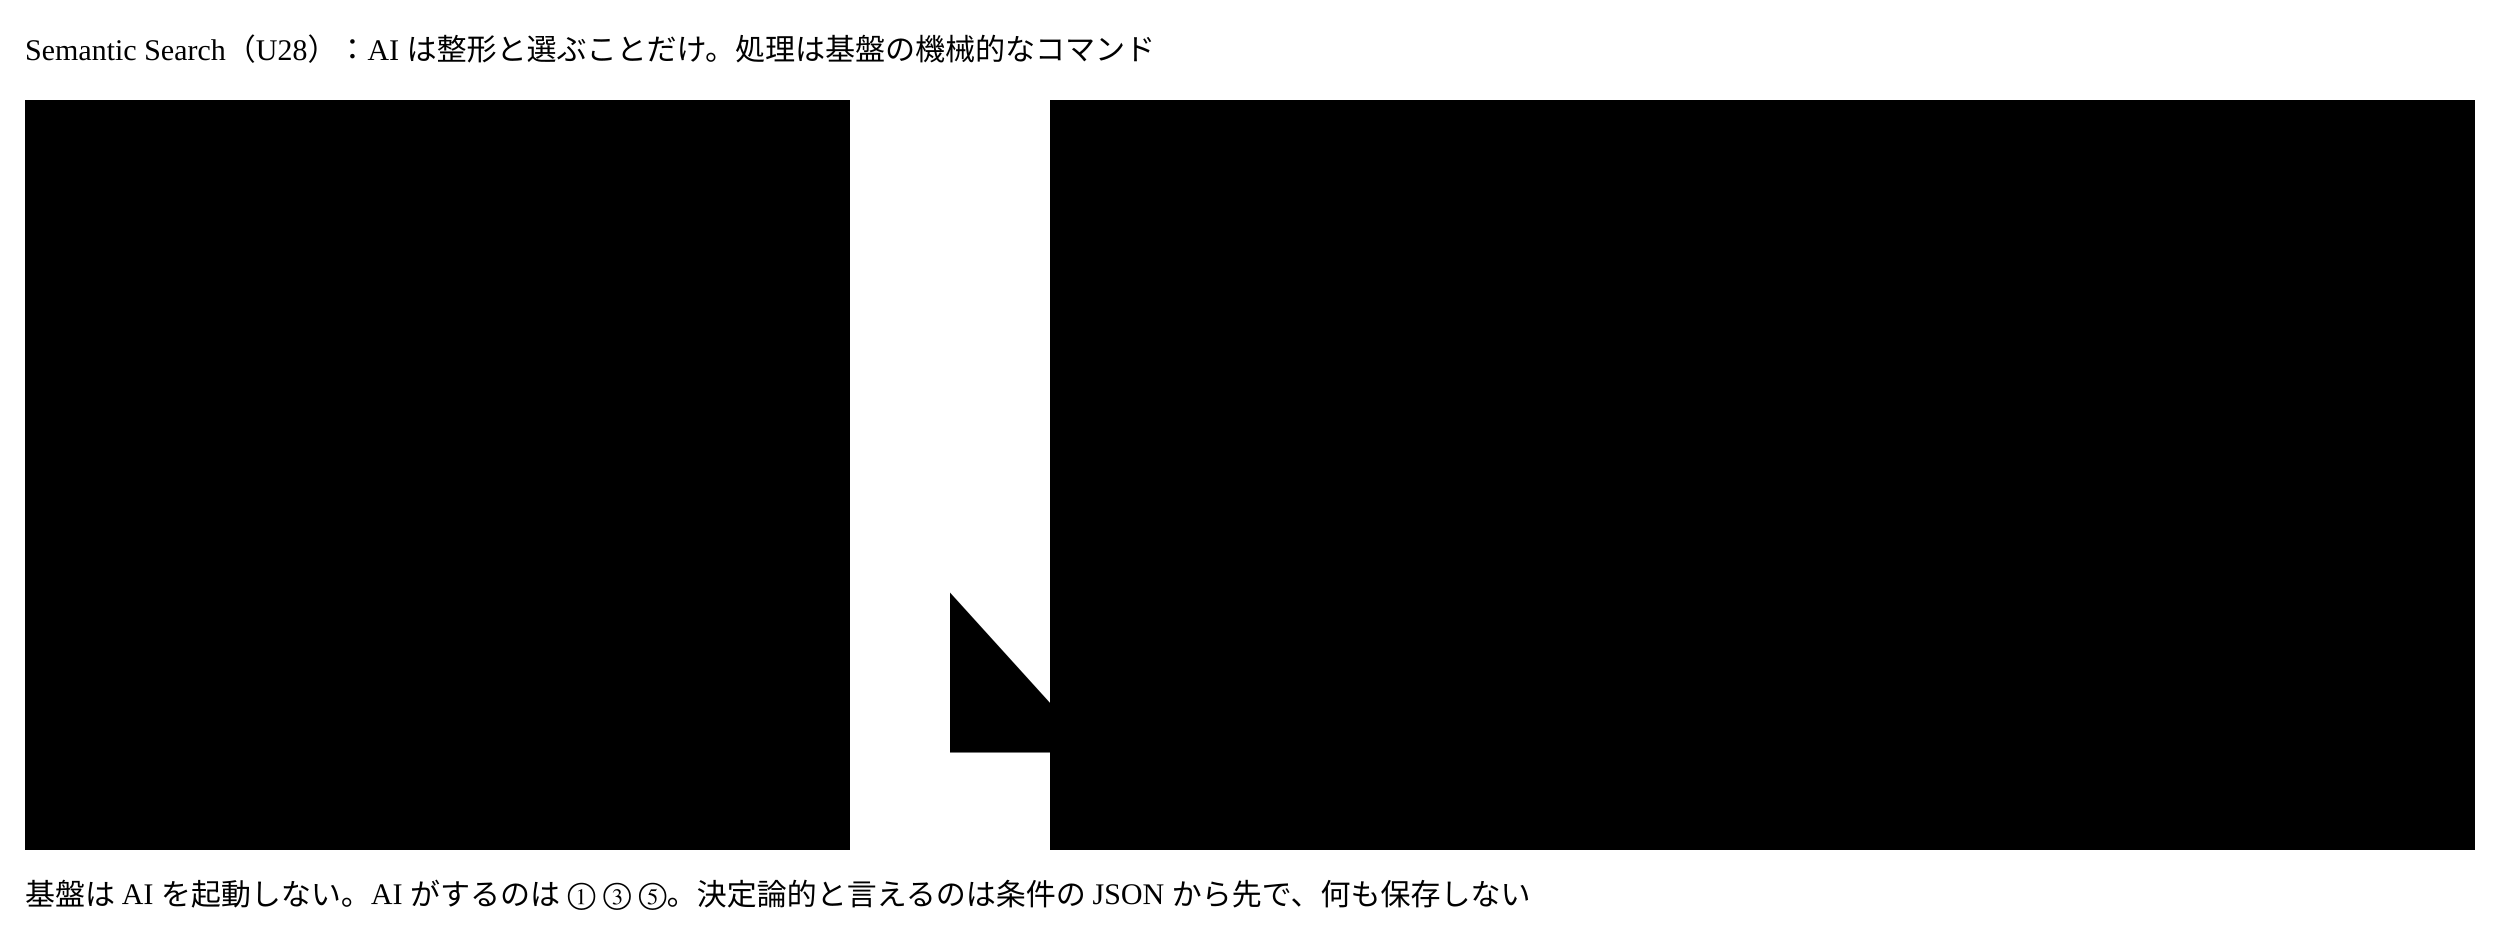
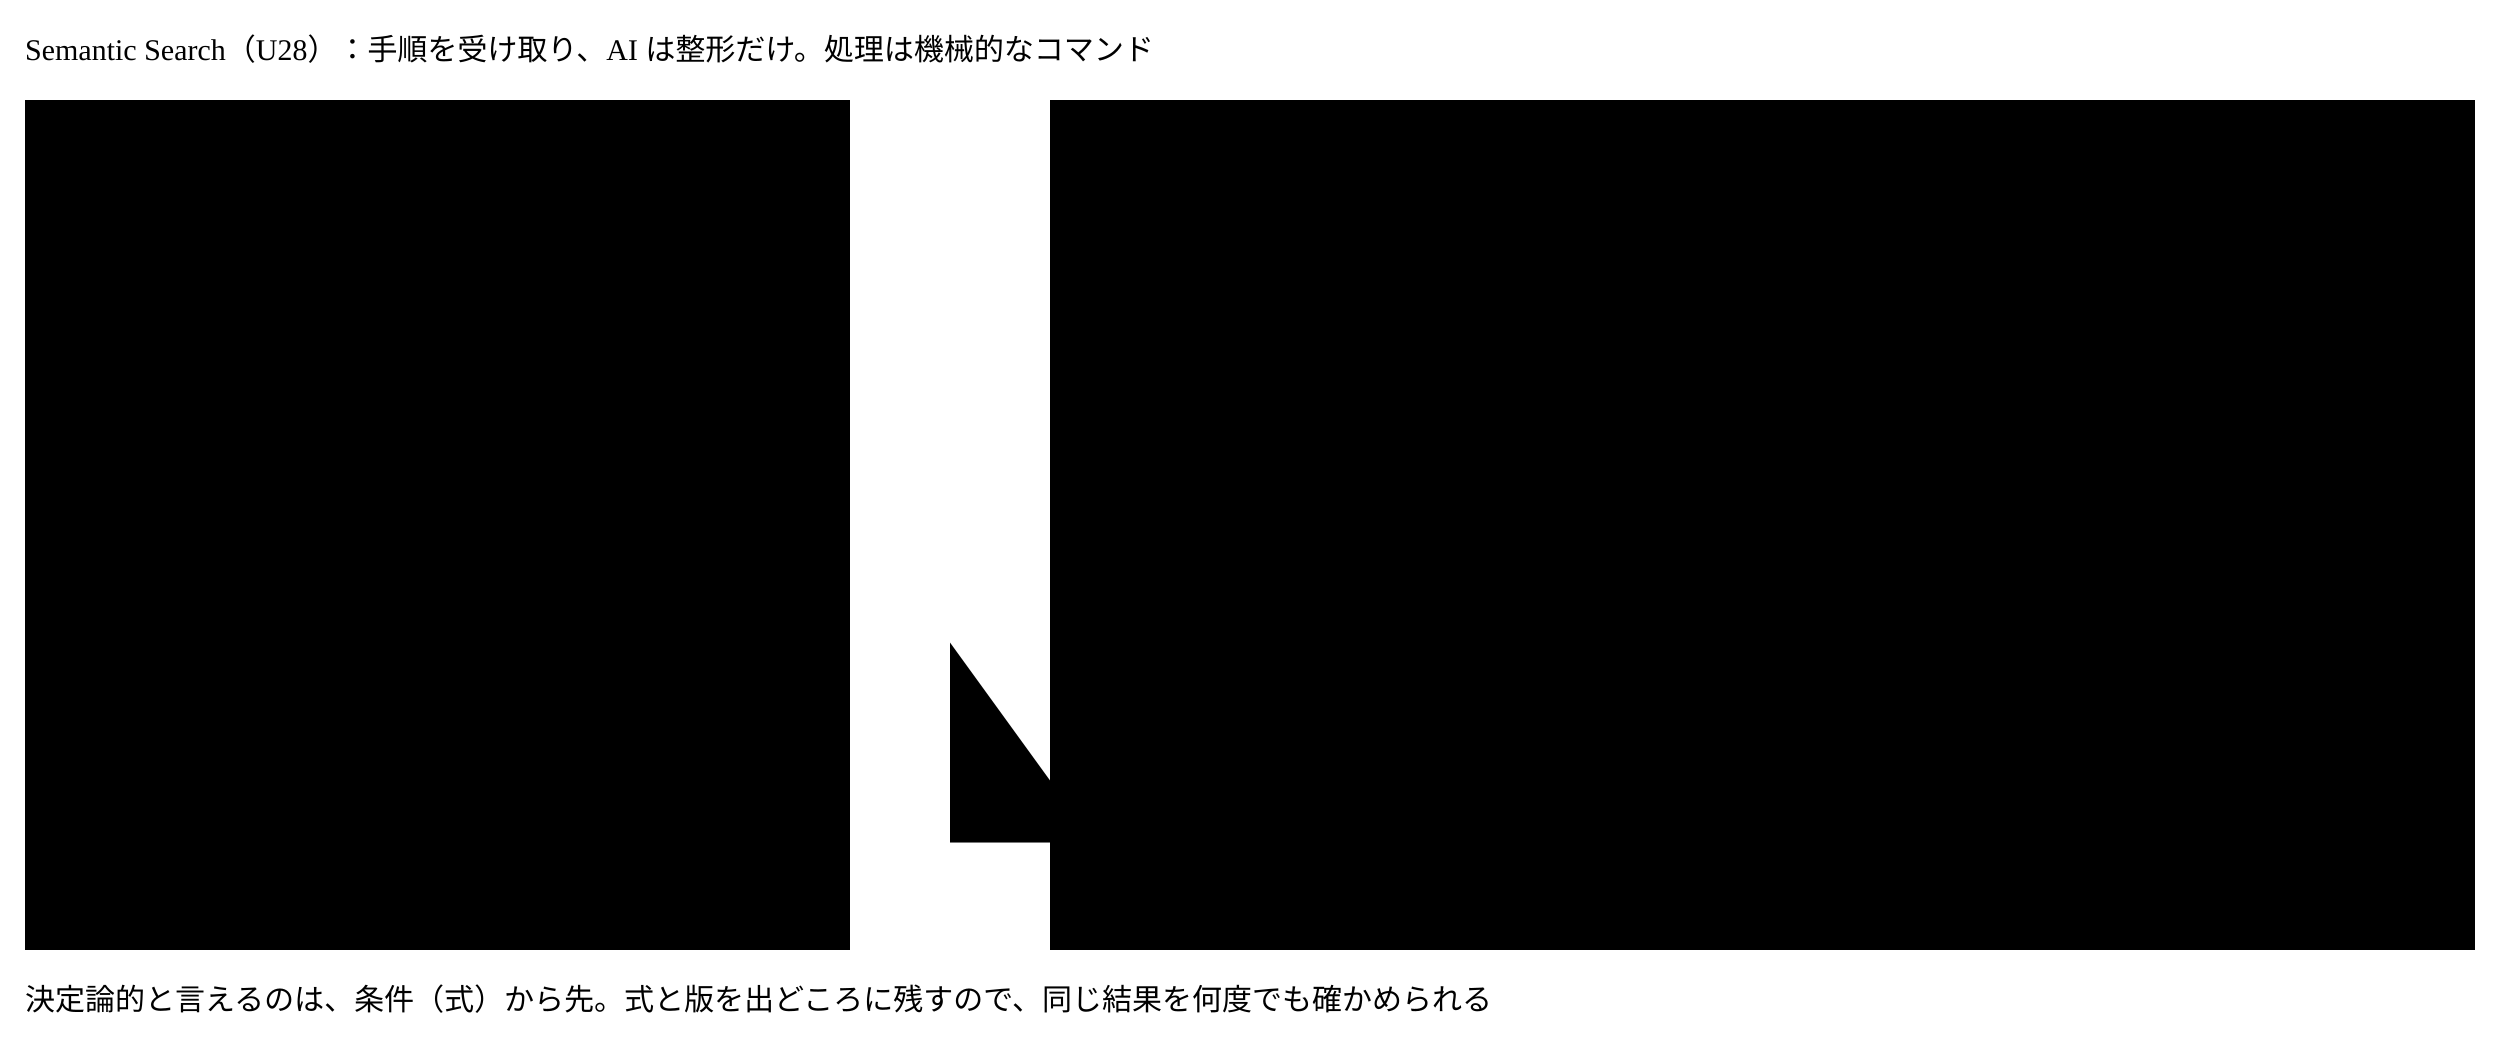
- <svg viewBox="0 0 1000 380" style="min-width:880px" role="img" aria-label="Semantic Search の流れ">
-   <text class="title" x="10" y="24">Semantic Search（U28）：AI は整形と選ぶことだけ。処理は基盤の機械的なコマンド</text>
-   <rect class="area" x="10" y="40" width="330" height="300" />
-   <text class="note small" x="22" y="58">AI（問う者のセッション）・ セマンティック</text>
-   <rect class="area" x="420" y="40" width="570" height="300" />
-   <text class="note small" x="432" y="58">基盤 ・ 機械的</text>
+ <svg viewBox="0 0 1000 420" style="min-width:880px" role="img" aria-label="Semantic Search の流れ">
+   <text class="title" x="10" y="24">Semantic Search（U28）：手順を受け取り、AI は整形だけ。処理は機械的なコマンド</text>
+   <rect class="area" x="10" y="40" width="330" height="340" />
+   <text class="note small" x="22" y="58">AI（問う者のセッション）</text>
+   <rect class="area" x="420" y="40" width="570" height="340" />
+   <text class="note small" x="432" y="58">基盤</text>
  <rect class="box kind-3" x="30" y="72" width="290" height="50" />
-   <text class="title kind-3" x="42" y="93">① 問いを解釈する</text>
-   <text class="note small" x="42" y="112">「探す条件」の x-prompt を読み、JSON に</text>
-   <rect class="box kind-3" x="30" y="142" width="290" height="50" />
-   <text class="title kind-3" x="42" y="163">③ 読んで選ぶ</text>
-   <text class="note small" x="42" y="182">x-prompt の means で意味を確かめる</text>
-   <rect class="box kind-3" x="30" y="212" width="290" height="50" />
-   <text class="title kind-3" x="42" y="233">⑤ 答えを作る</text>
-   <text class="note small" x="42" y="252">答えのスキーマの形で書き、出どころを付ける</text>
+   <text class="title kind-3" x="42" y="93">① 手順を受け取る</text>
+   <text class="note small" x="42" y="112">問いと答えのスキーマを渡す</text>
+   <rect class="box kind-3" x="30" y="152" width="290" height="50" />
+   <text class="title kind-3" x="42" y="173">② 問いを条件に整形する</text>
+   <text class="note small" x="42" y="192">JMESPath の where と select</text>
+   <rect class="box kind-3" x="30" y="232" width="290" height="50" />
+   <text class="title kind-3" x="42" y="253">④ 答えに整形する</text>
+   <text class="note small" x="42" y="272">答えのスキーマの形で、出どころを付ける</text>
  <rect class="box kind-2" x="440" y="72" width="530" height="50" />
-   <text class="title kind-2" x="452" y="93">② Search</text>
-   <text class="note small" x="452" y="112">候補の位置の一覧 ・ 探した範囲 ・ 使った条件を返す</text>
-   <rect class="box kind-2" x="440" y="142" width="530" height="50" />
-   <text class="title kind-2" x="452" y="163">④ Get</text>
-   <text class="note small" x="452" y="182">候補の欄の x-prompt ・ 値 ・ 版を返す</text>
-   <rect class="box kind-2" x="440" y="212" width="530" height="50" />
-   <text class="title kind-2" x="452" y="233">⑥ Validate（渡した値。保存しない）</text>
-   <text class="note small" x="452" y="252">出どころが ② の範囲の中 ・ 値の一致 ・ 版 → 結果と needs</text>
-   <rect class="box" x="440" y="276" width="530" height="50" />
-   <text class="title" x="452" y="297">⑦ 根拠の判定（AI の rule）</text>
-   <text class="note small" x="452" y="316">答えを使う前に、問う者が needs をまとめて依頼する</text>
+   <text class="title kind-2" x="452" y="93">semantic-search（手順を返す）</text>
+   <text class="note small" x="452" y="112">条件のスキーマ ・ 使ってよいコマンド ・ 答えのスキーマ ・ 書き方の rule</text>
+   <rect class="box kind-2" x="440" y="152" width="530" height="50" />
+   <text class="title kind-2" x="452" y="173">③ search（機械的）</text>
+   <text class="note small" x="452" y="192">インスタンスごとに where を評価し、id ・ 版 ・ 式 ・ select の値を返す</text>
+   <rect class="box kind-2" x="440" y="232" width="530" height="50" />
+   <text class="title kind-2" x="452" y="253">⑤ validate（機械的 ・ 保存しない）</text>
+   <text class="note small" x="452" y="272">答えのスキーマ ・ 出どころの版で式を評価し直し、写した値と一致するか</text>
+   <rect class="box" x="440" y="312" width="530" height="50" />
+   <text class="title" x="452" y="333">⑥ 根拠の判定（AI の rule）</text>
+   <text class="note small" x="452" y="352">要約や組み合わせを含む答えだけ。needs を問う者が依頼する</text>
  <path class="flow" d="M320,97 H438" />
-   <path class="flow" d="M175,122 V140" />
-   <path class="flow" d="M320,167 H438" />
-   <path class="flow" d="M175,192 V210" />
-   <path class="flow" d="M320,237 H438" />
-   <path class="flow" d="M380,237 V301 H438" />
-   <text class="note" x="10" y="362">基盤は AI を起動しない。AI がするのは ① ③ ⑤。決定論的と言えるのは条件の JSON から先で、何も保存しない</text>
+   <path class="flow" d="M175,122 V150" />
+   <path class="flow" d="M320,177 H438" />
+   <path class="flow" d="M175,202 V230" />
+   <path class="flow" d="M320,257 H438" />
+   <path class="flow" d="M380,257 V337 H438" />
+   <text class="note" x="10" y="404">決定論的と言えるのは、条件（式）から先。式と版を出どころに残すので、同じ結果を何度でも確かめられる</text>
</svg>
